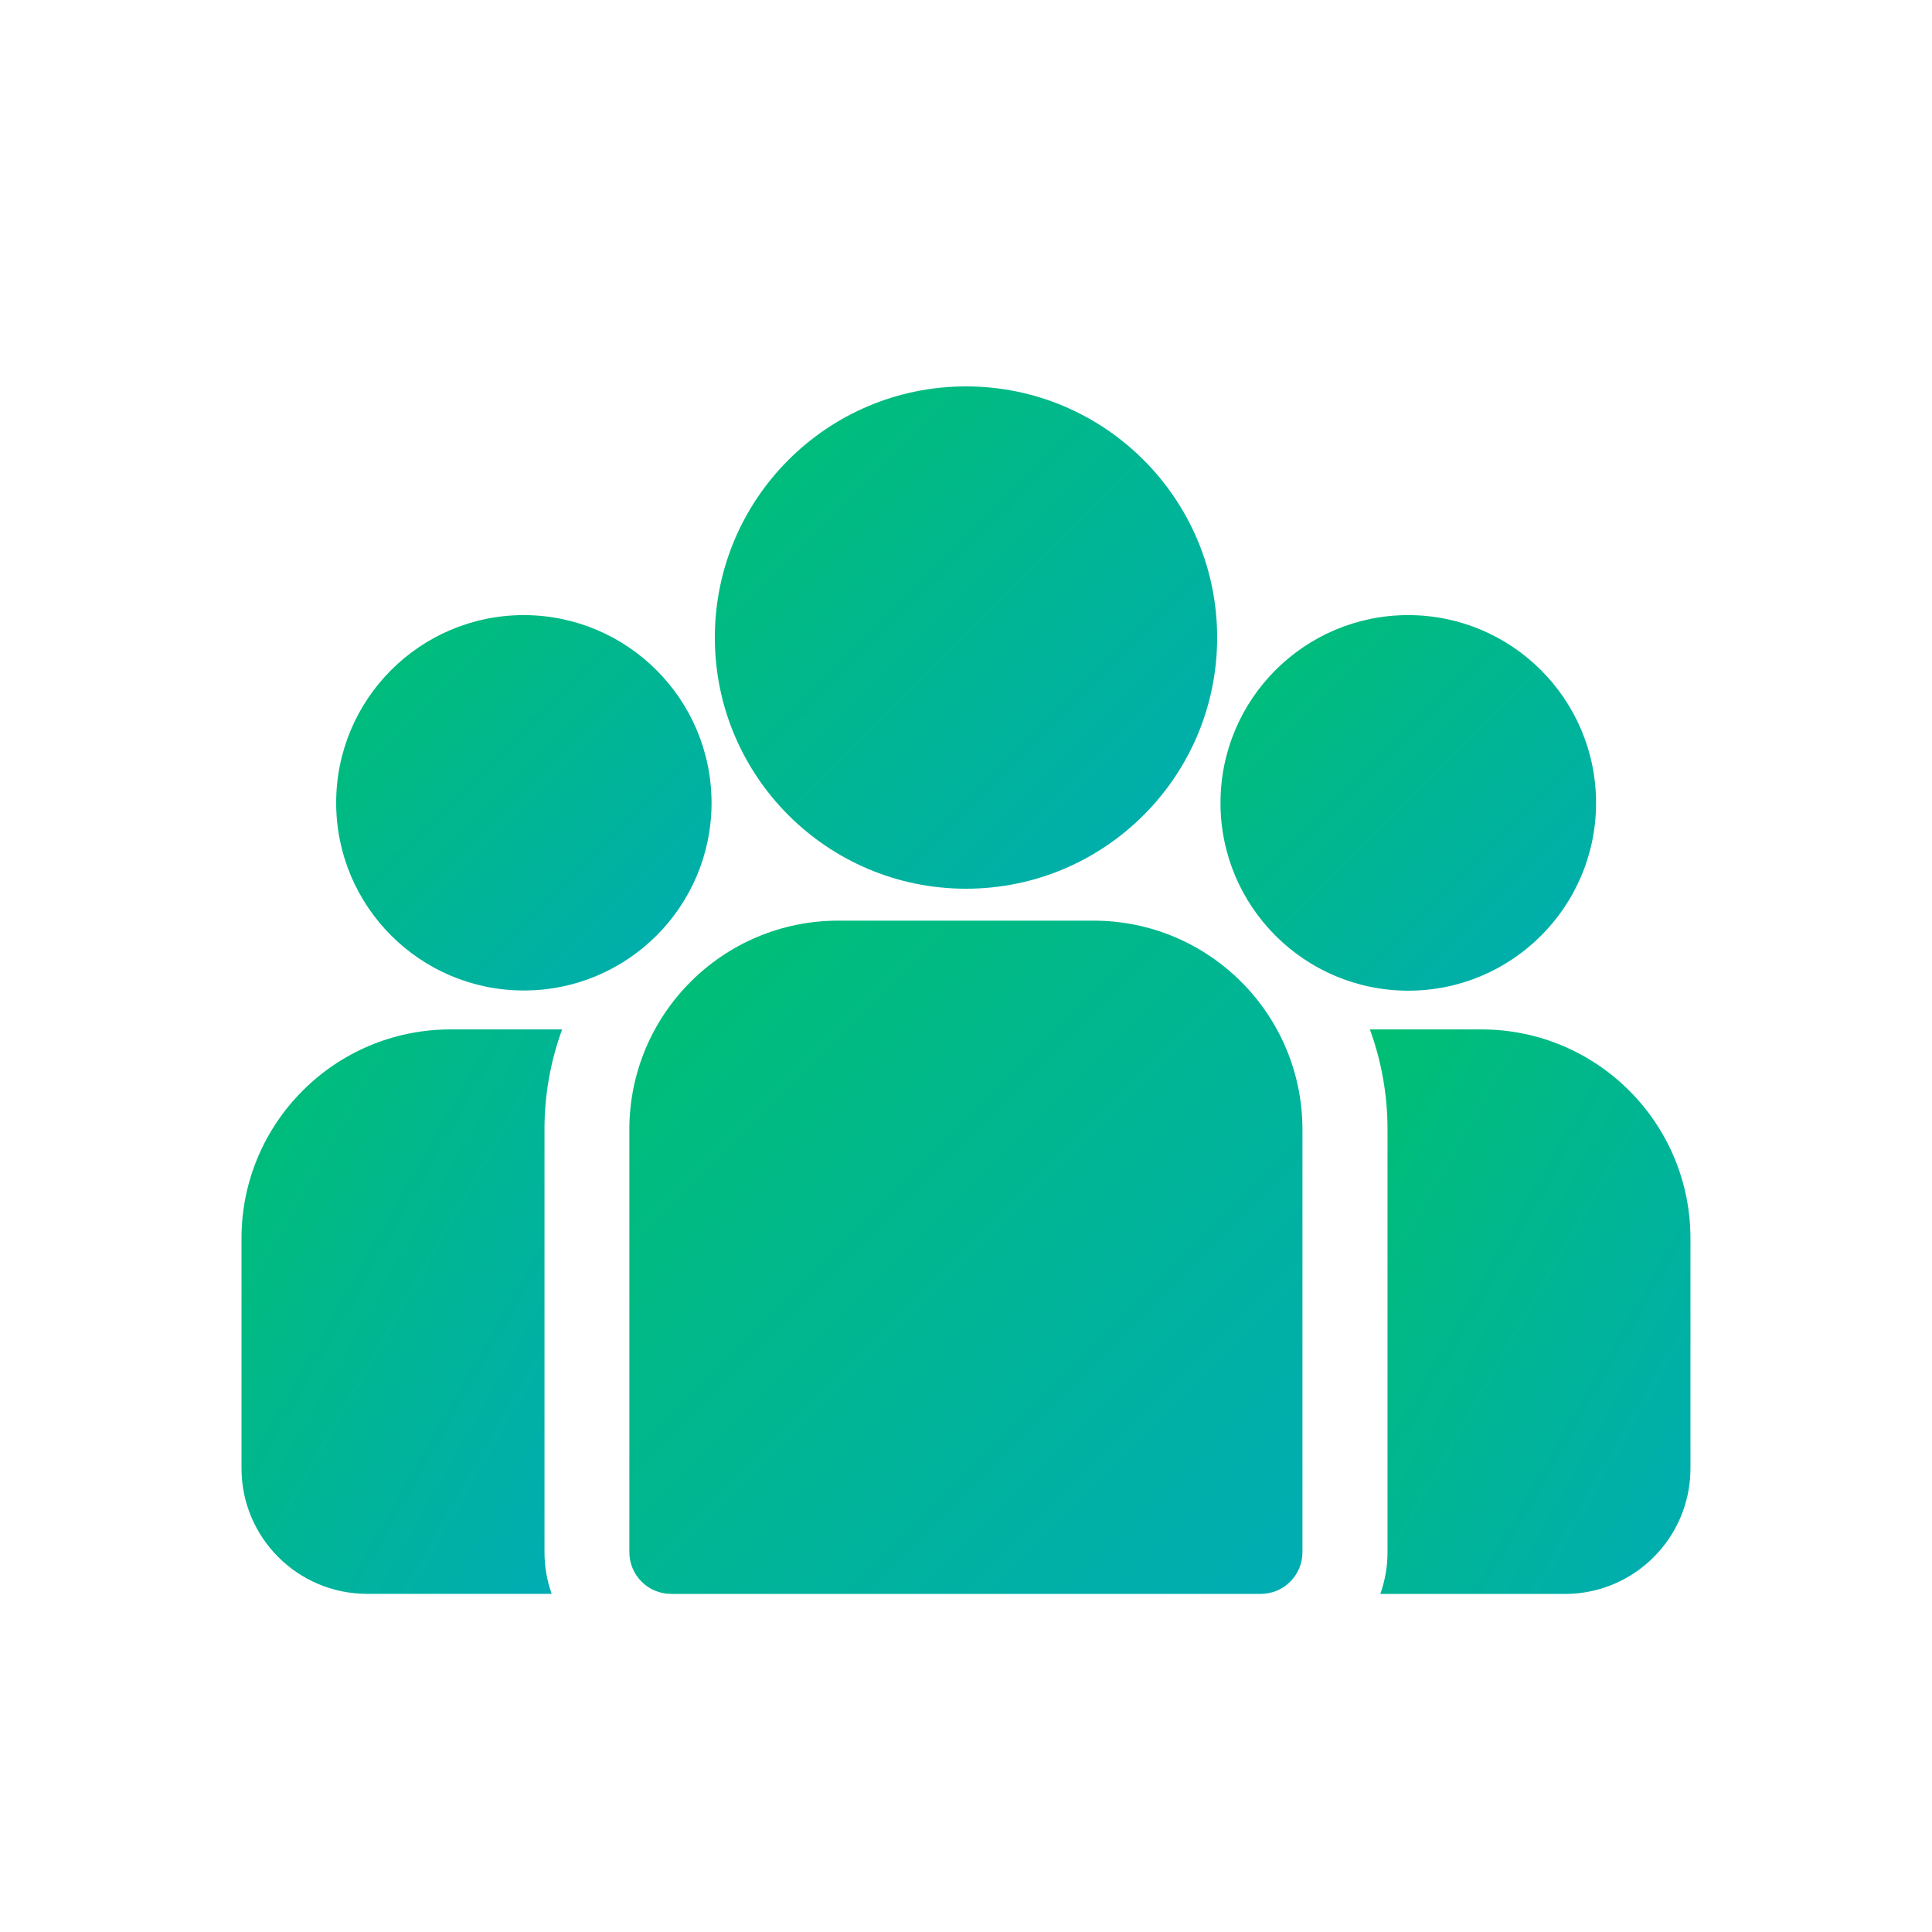
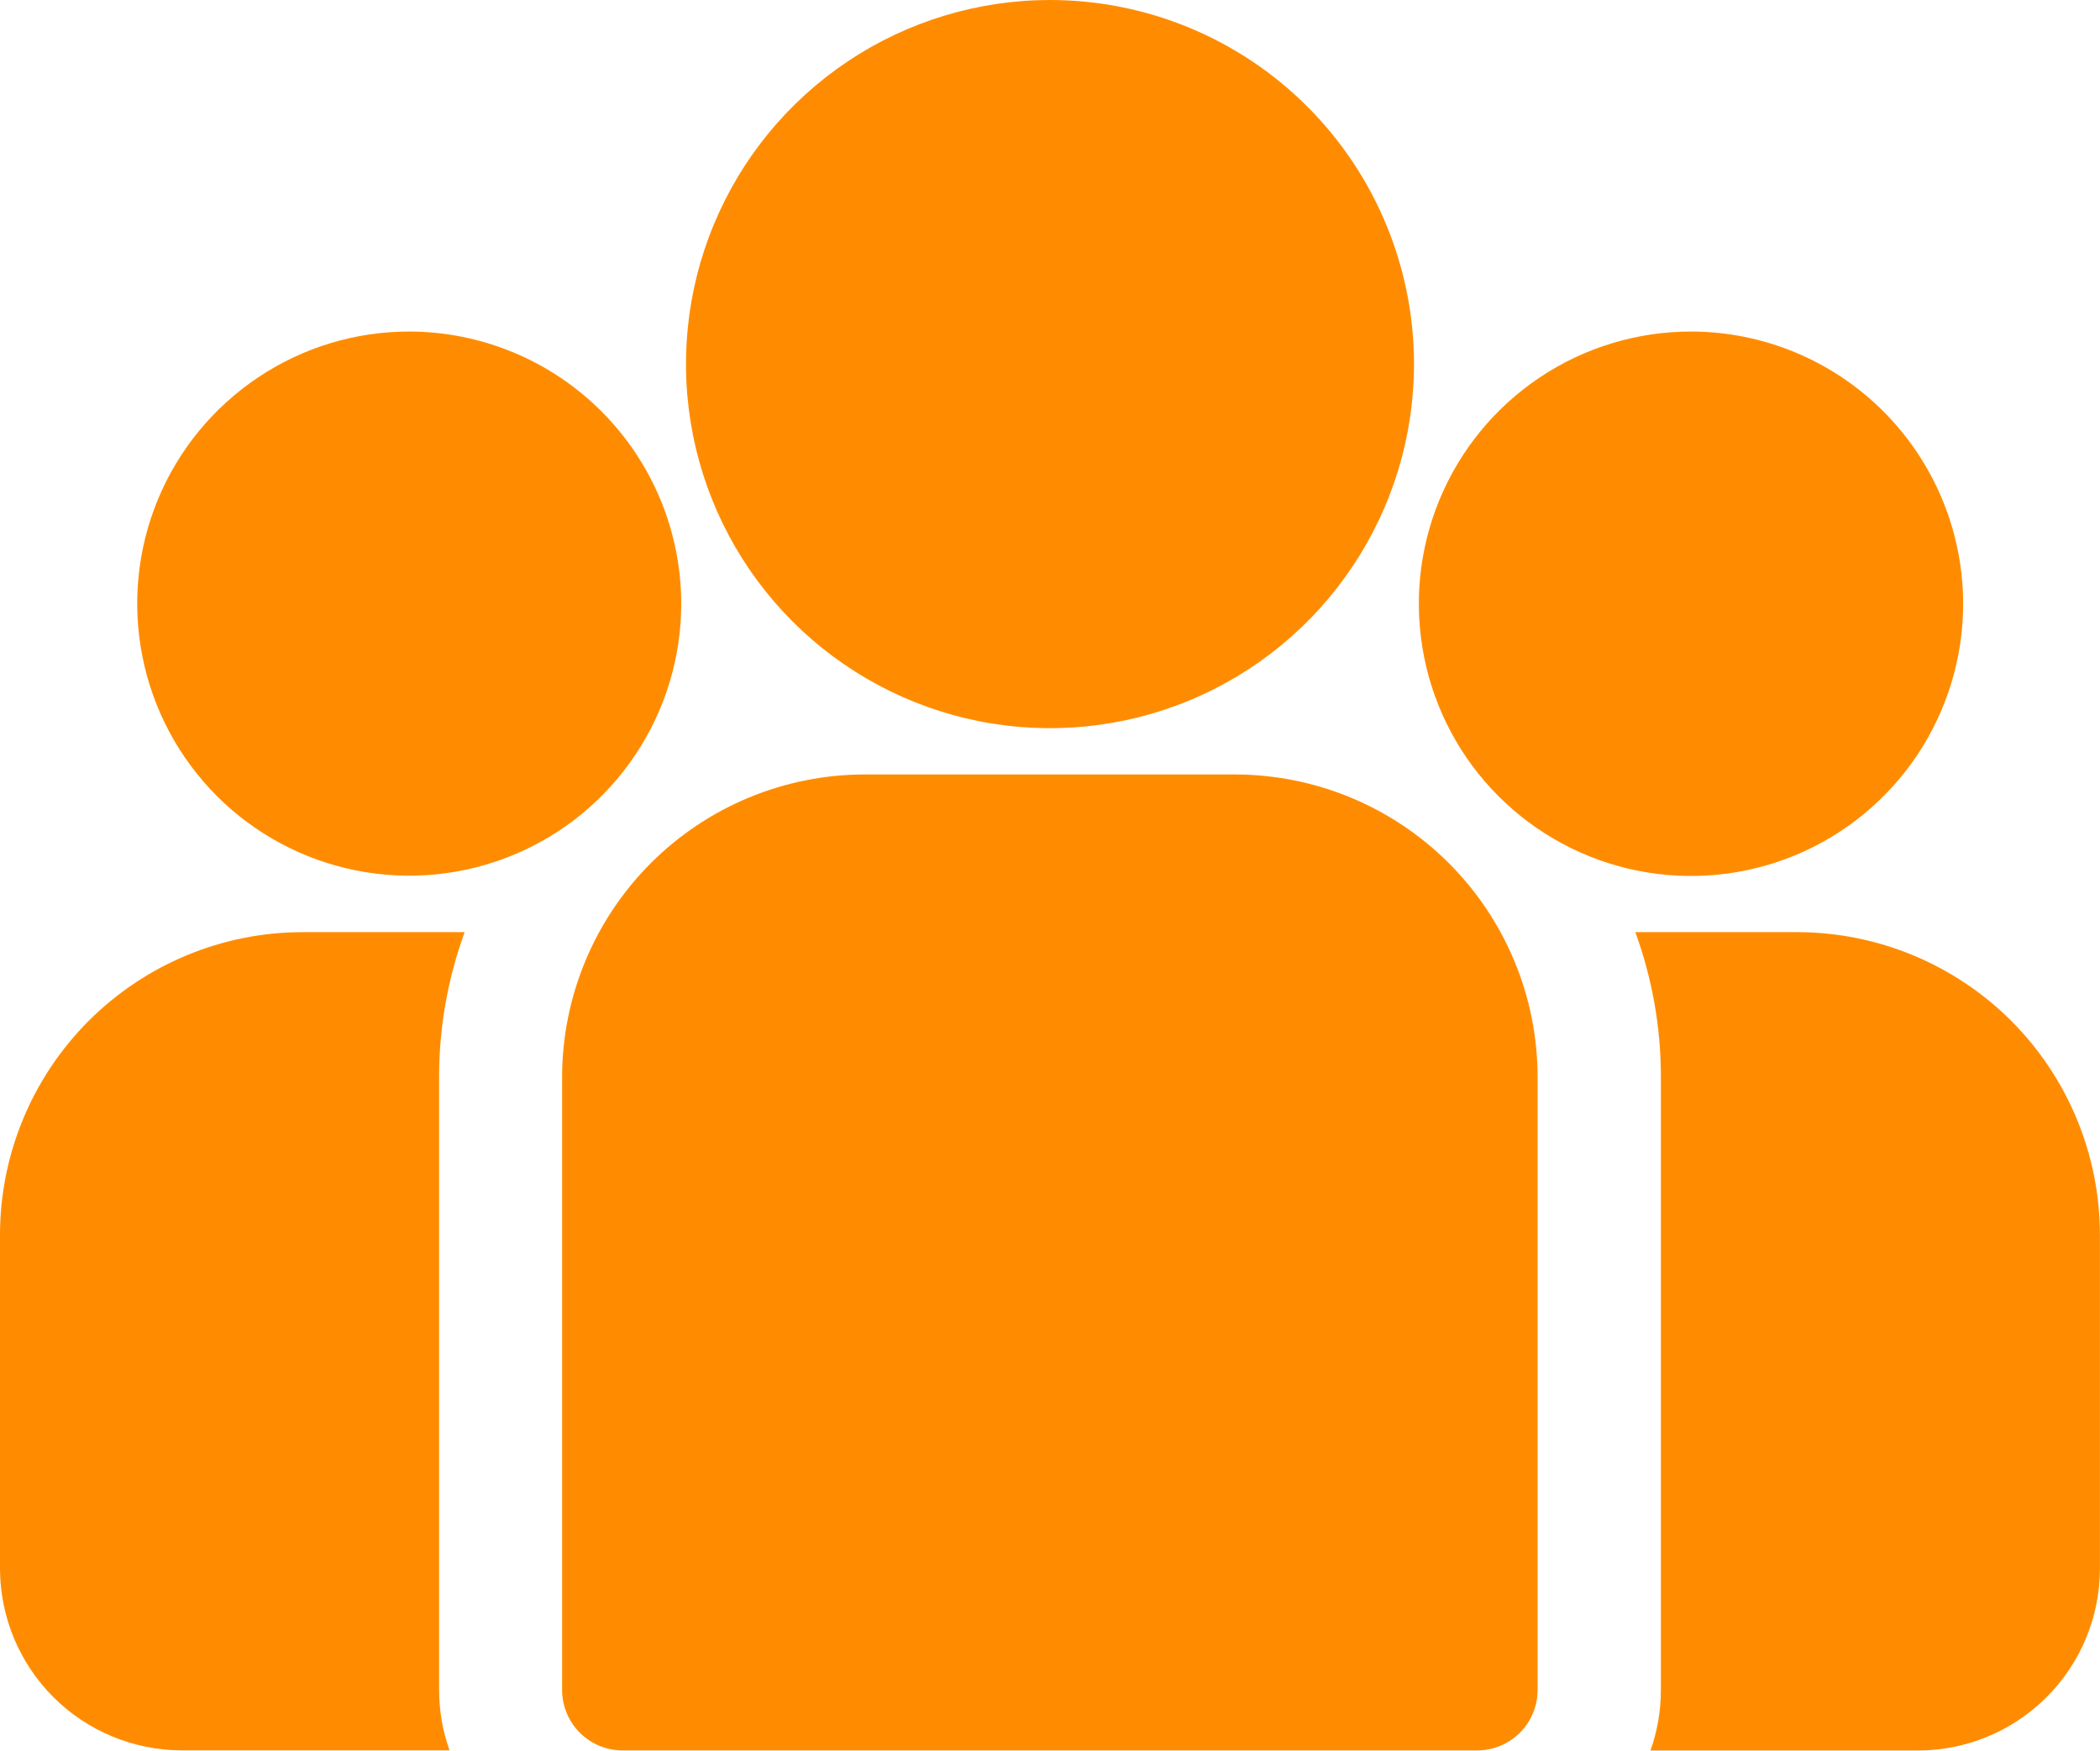
- <svg xmlns="http://www.w3.org/2000/svg" id="icon_group" data-name="icon/group" width="40" height="40" viewBox="0 0 40 40">
-   <defs>
-     <linearGradient id="linear-gradient" x2="1" y2="1" gradientUnits="objectBoundingBox">
-       <stop offset="0" stop-color="#00bf72" />
-       <stop offset="1" stop-color="#00acb4" />
-     </linearGradient>
-   </defs>
-   <rect id="Rectangle_203" data-name="Rectangle 203" width="40" height="40" fill="none" />
-   <g id="Group_303" data-name="Group 303" transform="translate(5 8)">
-     <g id="Group_86" data-name="Group 86" transform="translate(23.362 13.313)">
-       <g id="Group_85" data-name="Group 85">
-         <path id="Path_10" data-name="Path 10" d="M400.81,273.32h-2.316a6.023,6.023,0,0,1,.365,2.071v8.752a2.581,2.581,0,0,1-.149.865h3.828a2.6,2.6,0,0,0,2.593-2.593v-4.771A4.327,4.327,0,0,0,400.81,273.32Z" transform="translate(-398.494 -273.32)" fill="url(#linear-gradient)" />
-       </g>
-     </g>
-     <g id="Group_88" data-name="Group 88" transform="translate(0 13.313)">
-       <g id="Group_87" data-name="Group 87">
-         <path id="Path_11" data-name="Path 11" d="M6.273,275.392a6.024,6.024,0,0,1,.365-2.071H4.322A4.327,4.327,0,0,0,0,277.643v4.771a2.6,2.6,0,0,0,2.593,2.593H6.422a2.582,2.582,0,0,1-.149-.864Z" transform="translate(0 -273.321)" fill="url(#linear-gradient)" />
-       </g>
-     </g>
-     <g id="Group_90" data-name="Group 90" transform="translate(8.03 11.061)">
-       <g id="Group_89" data-name="Group 89" transform="translate(0 0)">
-         <path id="Path_12" data-name="Path 12" d="M146.445,234.815h-5.294a4.327,4.327,0,0,0-4.322,4.322v8.752a.865.865,0,0,0,.865.865H149.9a.864.864,0,0,0,.865-.865v-8.752A4.327,4.327,0,0,0,146.445,234.815Z" transform="translate(-136.829 -234.815)" fill="url(#linear-gradient)" />
-       </g>
-     </g>
-     <g id="Group_92" data-name="Group 92" transform="translate(9.802)">
-       <g id="Group_91" data-name="Group 91">
-         <path id="Path_13" data-name="Path 13" d="M172.312,38.84a5.2,5.2,0,1,0,5.2,5.2A5.2,5.2,0,0,0,172.312,38.84Z" transform="translate(-167.114 -38.84)" fill="url(#linear-gradient)" />
-       </g>
-     </g>
-     <g id="Group_94" data-name="Group 94" transform="translate(1.956 4.735)">
-       <g id="Group_93" data-name="Group 93">
-         <path id="Path_14" data-name="Path 14" d="M37.331,121.689a3.886,3.886,0,1,0,3.888,3.888A3.892,3.892,0,0,0,37.331,121.689Z" transform="translate(-33.443 -121.689)" fill="url(#linear-gradient)" />
-       </g>
-     </g>
-     <g id="Group_96" data-name="Group 96" transform="translate(20.269 4.735)">
-       <g id="Group_95" data-name="Group 95">
-         <path id="Path_15" data-name="Path 15" d="M349.495,121.689a3.888,3.888,0,1,0,3.888,3.888A3.892,3.892,0,0,0,349.495,121.689Z" transform="translate(-345.607 -121.689)" fill="url(#linear-gradient)" />
-       </g>
-     </g>
-   </g>
+ <svg xmlns="http://www.w3.org/2000/svg" width="30" height="25" viewBox="0 0 30 25" fill="none">
+   <path d="M25.678 13.313H23.362C23.604 13.977 23.728 14.678 23.727 15.384V24.136C23.727 24.431 23.677 24.723 23.578 25.001H27.406C28.093 24.999 28.751 24.725 29.237 24.239C29.723 23.754 29.997 23.095 29.999 22.408V17.637C29.998 16.491 29.543 15.392 28.733 14.581C27.922 13.771 26.824 13.315 25.678 13.313Z" fill="#FF8C00" />
+   <path d="M6.273 15.384C6.272 14.678 6.396 13.977 6.638 13.313H4.322C3.176 13.314 2.078 13.77 1.267 14.58C0.457 15.391 0.001 16.489 0 17.635L0 22.406C0.002 23.093 0.276 23.752 0.762 24.238C1.247 24.723 1.906 24.997 2.593 24.999H6.422C6.323 24.722 6.273 24.429 6.273 24.135V15.384Z" fill="#FF8C00" />
+   <path d="M17.646 11.061H12.352C11.206 11.062 10.107 11.518 9.297 12.328C8.487 13.139 8.031 14.237 8.03 15.383V24.135C8.03 24.364 8.121 24.584 8.283 24.747C8.445 24.909 8.665 25 8.895 25H21.101C21.214 25 21.327 24.978 21.432 24.934C21.537 24.891 21.632 24.827 21.713 24.747C21.793 24.667 21.857 24.571 21.9 24.466C21.944 24.361 21.966 24.249 21.966 24.135V15.383C21.965 14.238 21.509 13.139 20.699 12.329C19.889 11.519 18.791 11.063 17.646 11.061V11.061Z" fill="#FF8C00" />
+   <path d="M15 0C13.971 0 12.966 0.305 12.111 0.876C11.256 1.448 10.589 2.26 10.196 3.21C9.802 4.16 9.699 5.206 9.9 6.214C10.1 7.223 10.596 8.15 11.323 8.877C12.05 9.604 12.977 10.099 13.985 10.3C14.994 10.501 16.04 10.398 16.99 10.004C17.94 9.611 18.752 8.944 19.323 8.089C19.895 7.234 20.2 6.228 20.2 5.2C20.2 3.821 19.652 2.498 18.677 1.523C17.702 0.548 16.379 0 15 0Z" fill="#FF8C00" />
+   <path d="M5.844 4.735C5.076 4.735 4.325 4.963 3.686 5.391C3.047 5.818 2.549 6.425 2.255 7.135C1.962 7.845 1.885 8.626 2.035 9.379C2.185 10.133 2.555 10.825 3.098 11.369C3.641 11.912 4.334 12.282 5.087 12.432C5.841 12.582 6.622 12.505 7.332 12.211C8.042 11.918 8.649 11.42 9.076 10.781C9.503 10.142 9.732 9.391 9.732 8.623C9.731 7.592 9.321 6.604 8.592 5.875C7.863 5.146 6.875 4.736 5.844 4.735V4.735Z" fill="#FF8C00" />
+   <path d="M24.157 4.735C23.388 4.735 22.636 4.963 21.997 5.39C21.358 5.817 20.859 6.425 20.565 7.135C20.271 7.845 20.194 8.627 20.344 9.381C20.494 10.136 20.864 10.828 21.408 11.372C21.952 11.916 22.644 12.286 23.398 12.436C24.153 12.586 24.934 12.509 25.645 12.215C26.355 11.921 26.963 11.422 27.39 10.783C27.817 10.143 28.045 9.392 28.045 8.623C28.044 7.592 27.634 6.604 26.905 5.875C26.176 5.146 25.188 4.736 24.157 4.735V4.735Z" fill="#FF8C00" />
</svg>
